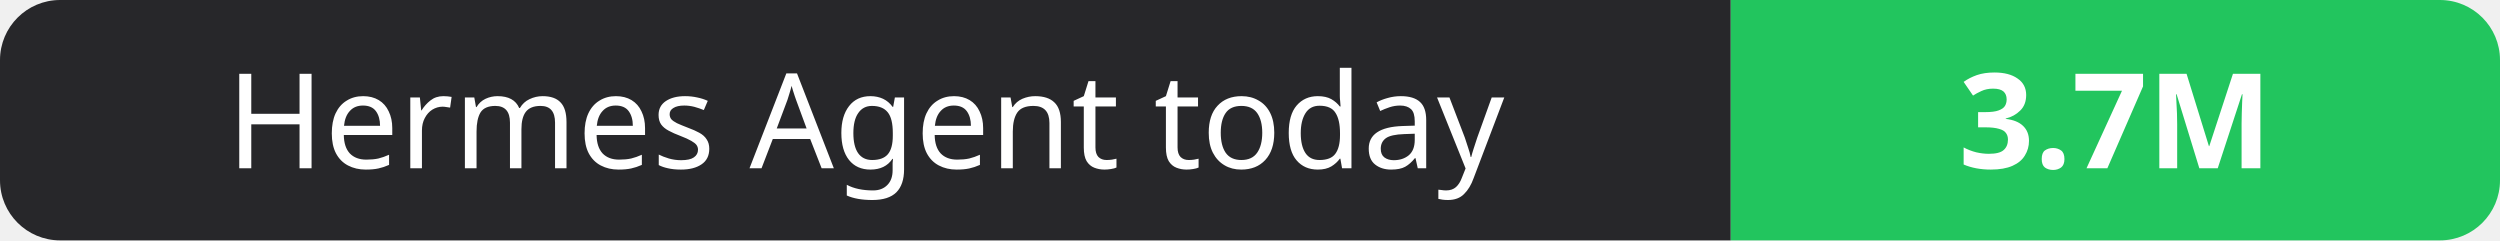
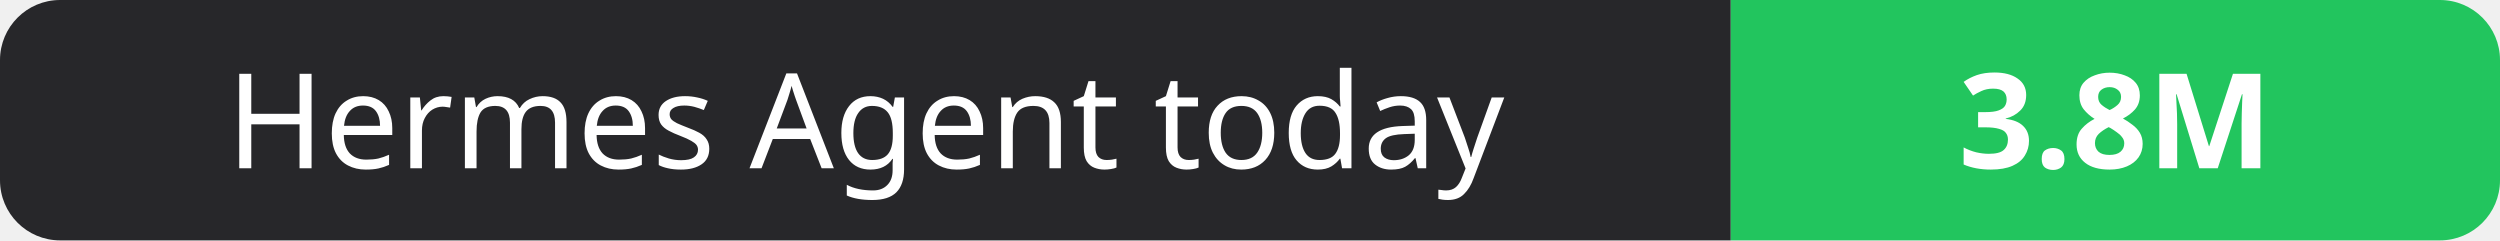
- <svg xmlns="http://www.w3.org/2000/svg" width="208" height="20" role="img" aria-label="Hermes Agent today: 3.7M">
+ <svg xmlns="http://www.w3.org/2000/svg" width="208" height="20" role="img" aria-label="Hermes Agent today: 3.8M">
  <clipPath id="r">
    <rect width="208" height="20" rx="5" fill="#fff" />
  </clipPath>
  <g clip-path="url(#r)">
    <rect width="144" height="20" fill="#27272a" />
    <rect x="144" width="64" height="20" fill="#22c55e" />
  </g>
  <g fill="#fff" text-anchor="middle" font-family="Verdana,Geneva,sans-serif" font-size="11">
    <text x="72.0" y="14">Hermes Agent today</text>
-     <text x="176.0" y="14" font-weight="700">3.7M</text>
+     <text x="176.0" y="14" font-weight="700">3.8M</text>
  </g>
</svg>
